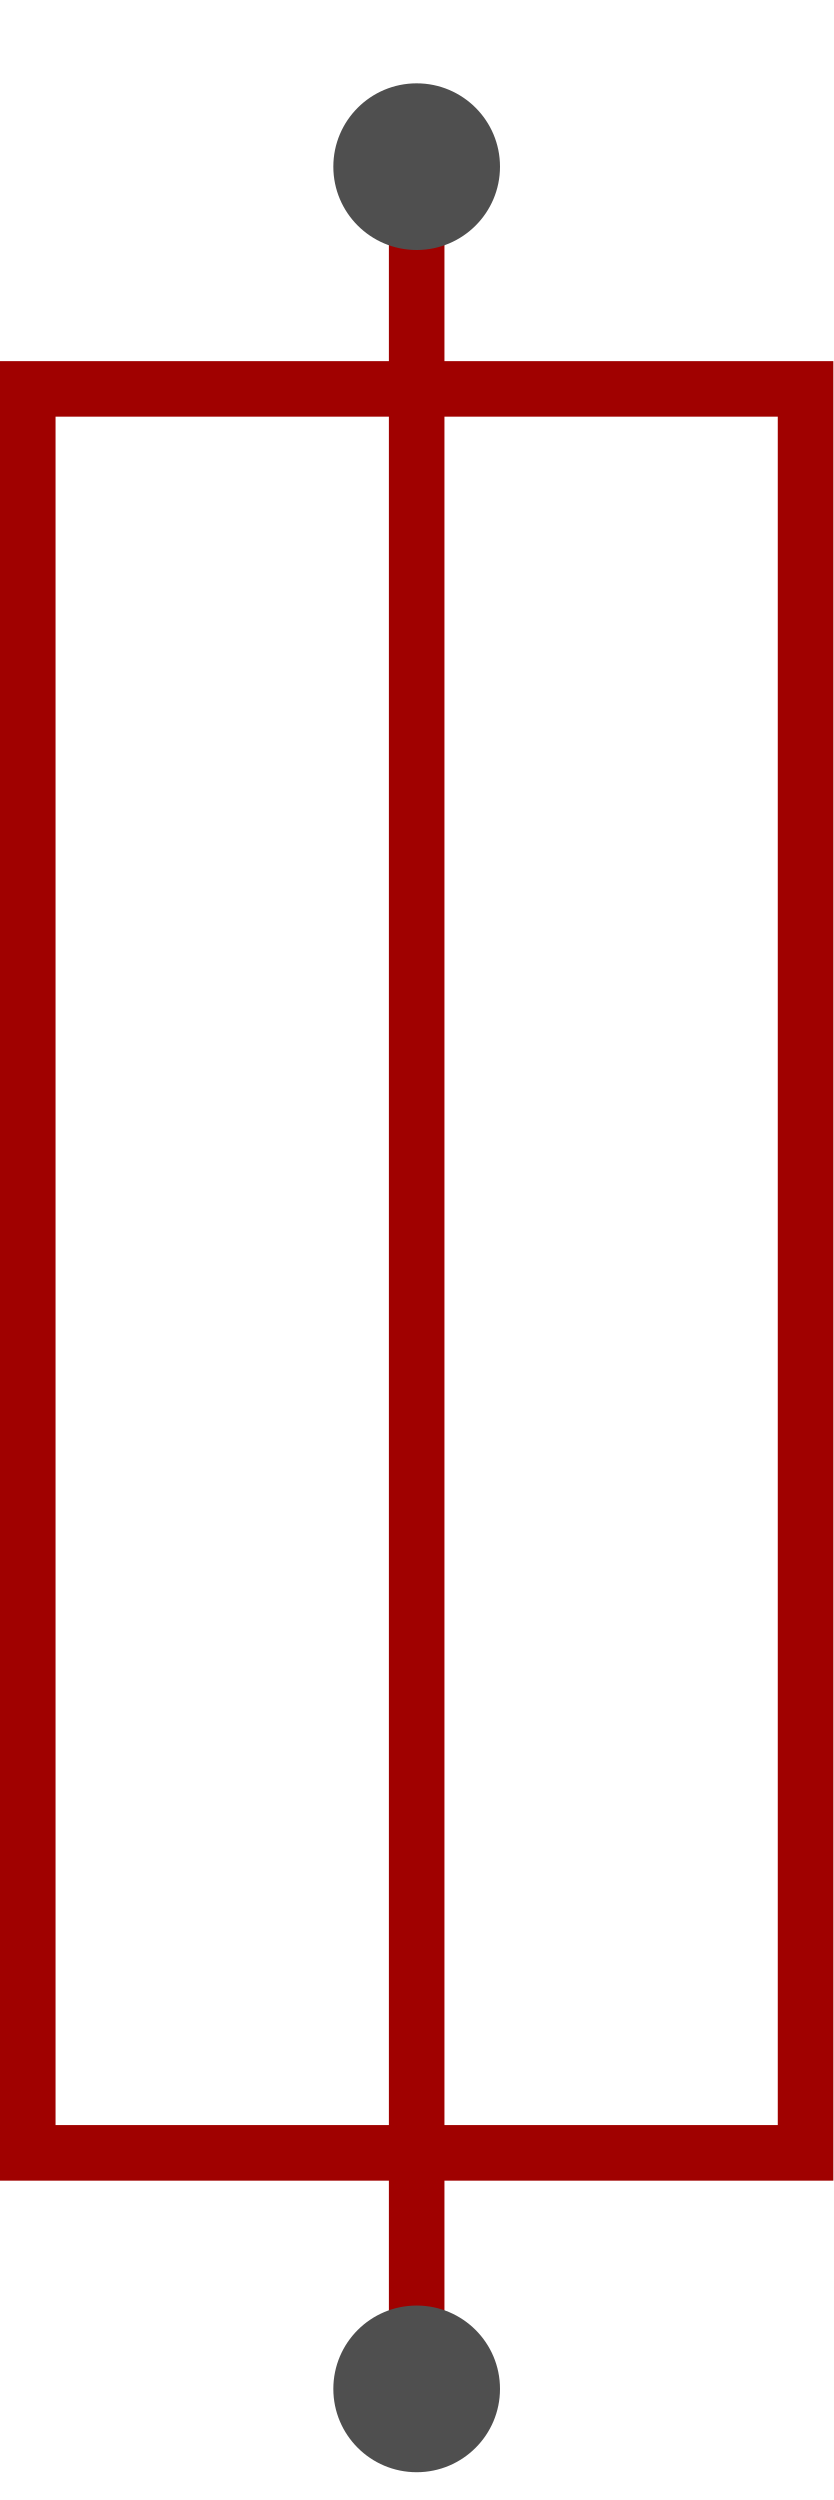
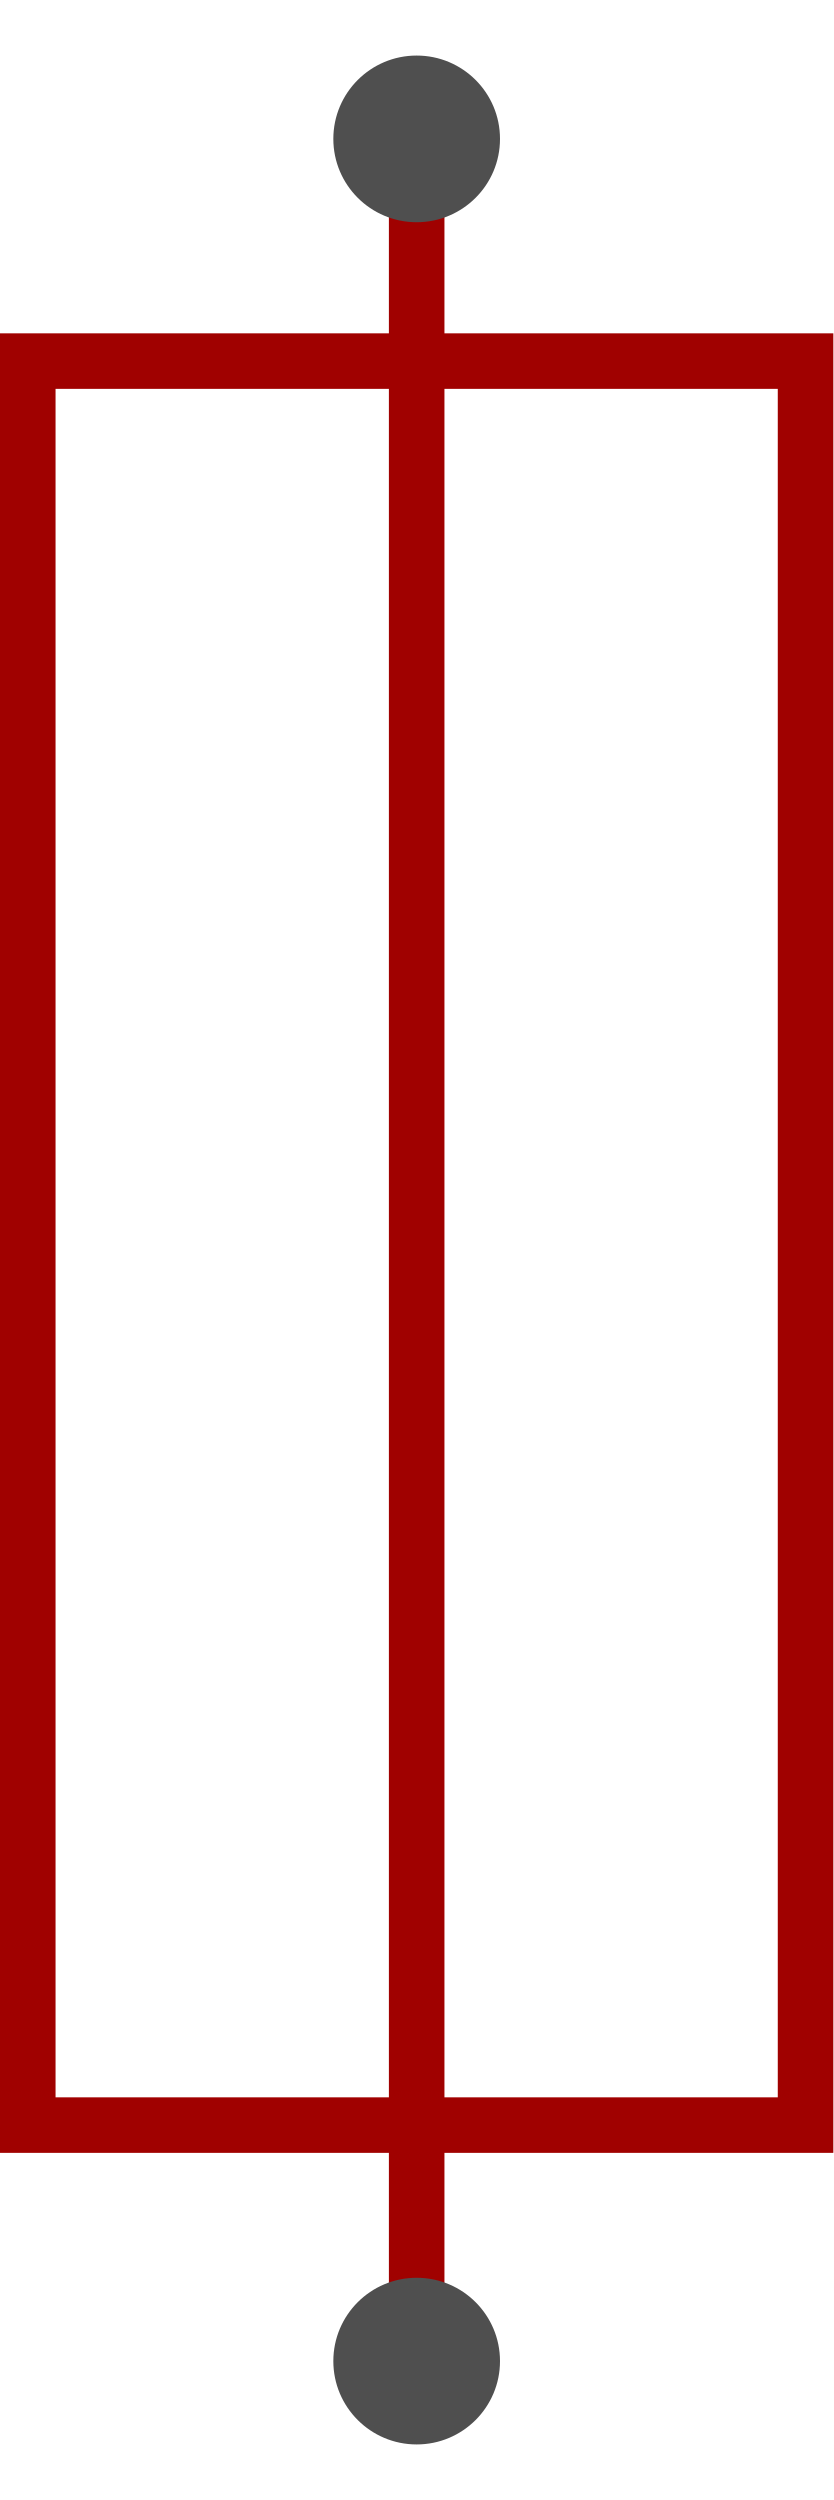
<svg xmlns="http://www.w3.org/2000/svg" fill="none" version="1.1" width="30" height="90" viewBox="0 0 30 90">
  <defs>
-     <clipPath id="master_svg0_6_004">
+     <clipPath id="master_svg0_31_730">
      <rect x="0" y="0" width="30" height="90" rx="0" />
    </clipPath>
  </defs>
-   <g clip-path="url(#master_svg0_6_004)">
+   <g clip-path="url(#master_svg0_31_730)">
    <g>
      <g>
        <g>
          <g>
            <g>
-               <rect x="1" y="14" width="28" height="63.503" rx="0" fill-opacity="0" stroke-opacity="1" stroke="#A00100" fill="none" stroke-width="2" style="mix-blend-mode:passthrough" />
-             </g>
-             <g>
-               <path d="M14,86L14,6L16,6L16,86L14,86Z" fill="#A00100" fill-opacity="1" style="mix-blend-mode:passthrough" />
+               <g>
+                 <g>
+                   <rect x="1" y="13" width="28" height="63.503" rx="0" fill-opacity="0" stroke-opacity="1" stroke="#A00100" fill="none" stroke-width="2" style="mix-blend-mode:passthrough" />
+                 </g>
+               </g>
+               <g>
+                 <g>
+                   <path d="M14,85L14,5L16,5L16,85L14,85Z" fill="#A00100" fill-opacity="1" style="mix-blend-mode:passthrough" />
+                 </g>
+               </g>
            </g>
          </g>
        </g>
-       </g>
-       <g>
        <g>
-           <ellipse cx="15" cy="6" rx="3" ry="3" fill="#4F4F4F" fill-opacity="1" style="mix-blend-mode:passthrough" />
+           <g>
+             <g>
+               <ellipse cx="15" cy="5" rx="3" ry="3" fill="#4F4F4F" fill-opacity="1" style="mix-blend-mode:passthrough" />
+             </g>
+           </g>
        </g>
-       </g>
-       <g>
        <g>
-           <ellipse cx="15" cy="86" rx="3" ry="3" fill="#4F4F4F" fill-opacity="1" style="mix-blend-mode:passthrough" />
+           <g>
+             <g>
+               <ellipse cx="15" cy="85" rx="3" ry="3" fill="#4F4F4F" fill-opacity="1" style="mix-blend-mode:passthrough" />
+             </g>
+           </g>
        </g>
      </g>
    </g>
  </g>
</svg>
